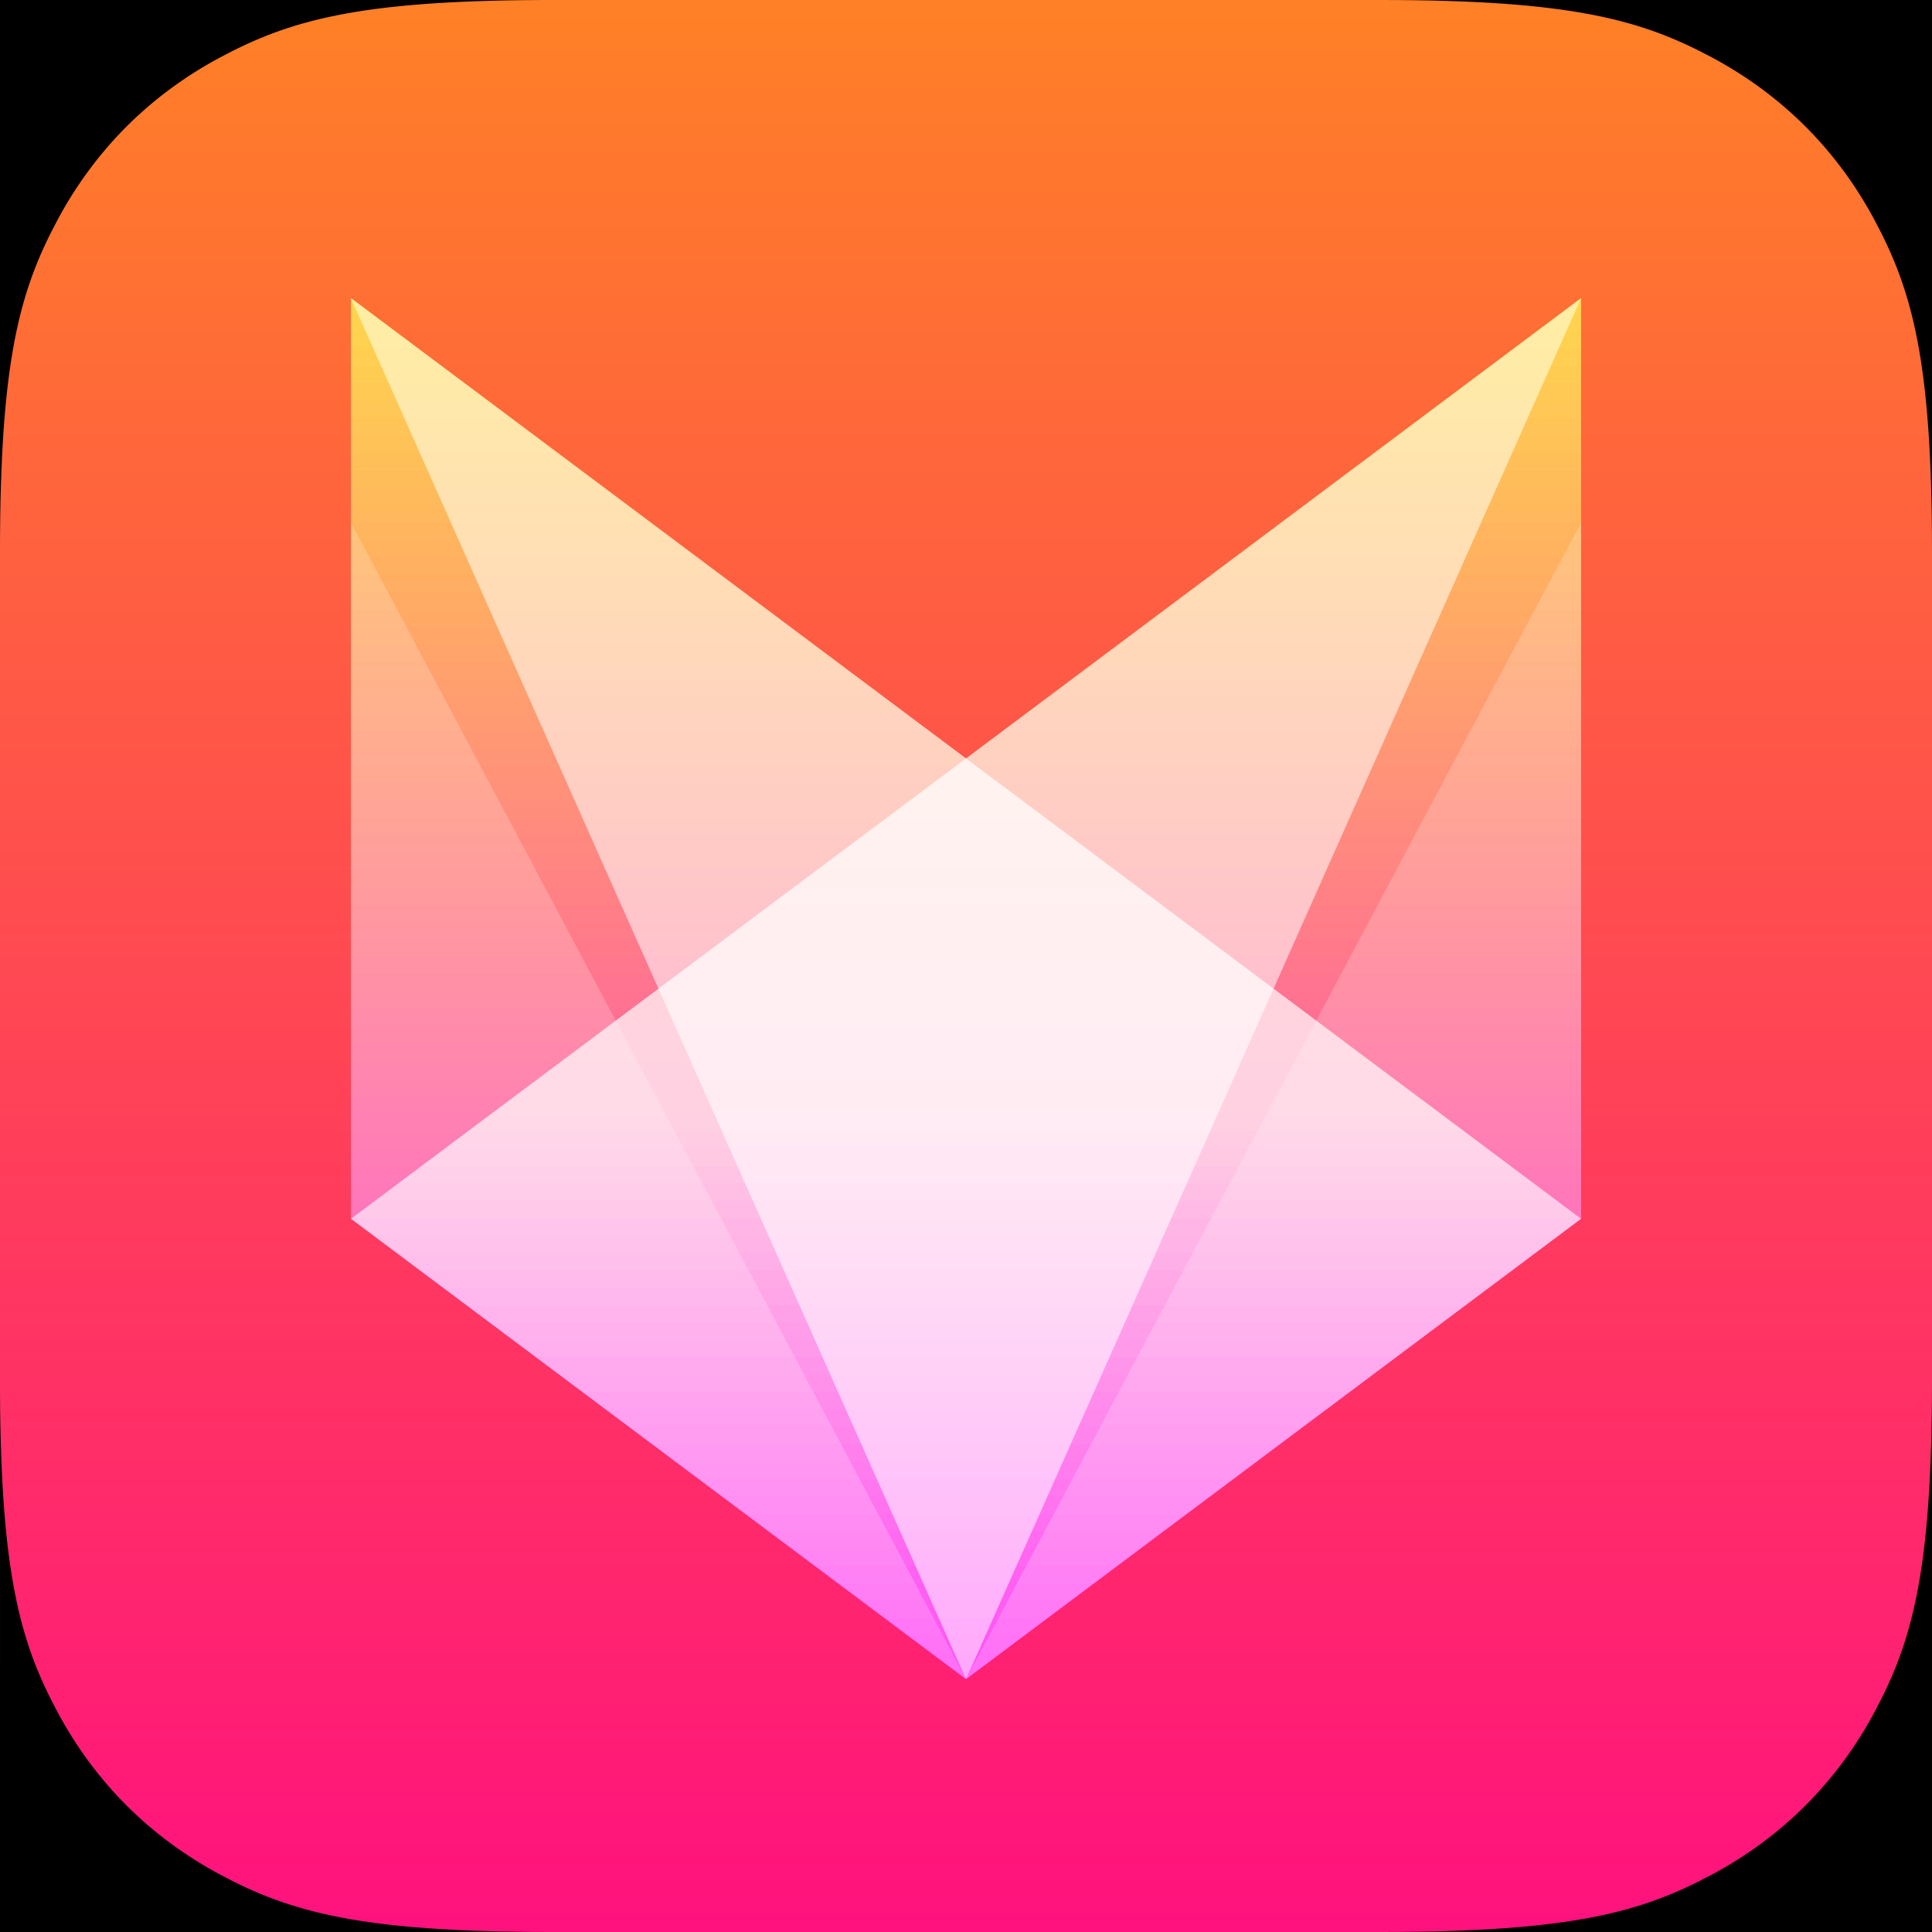
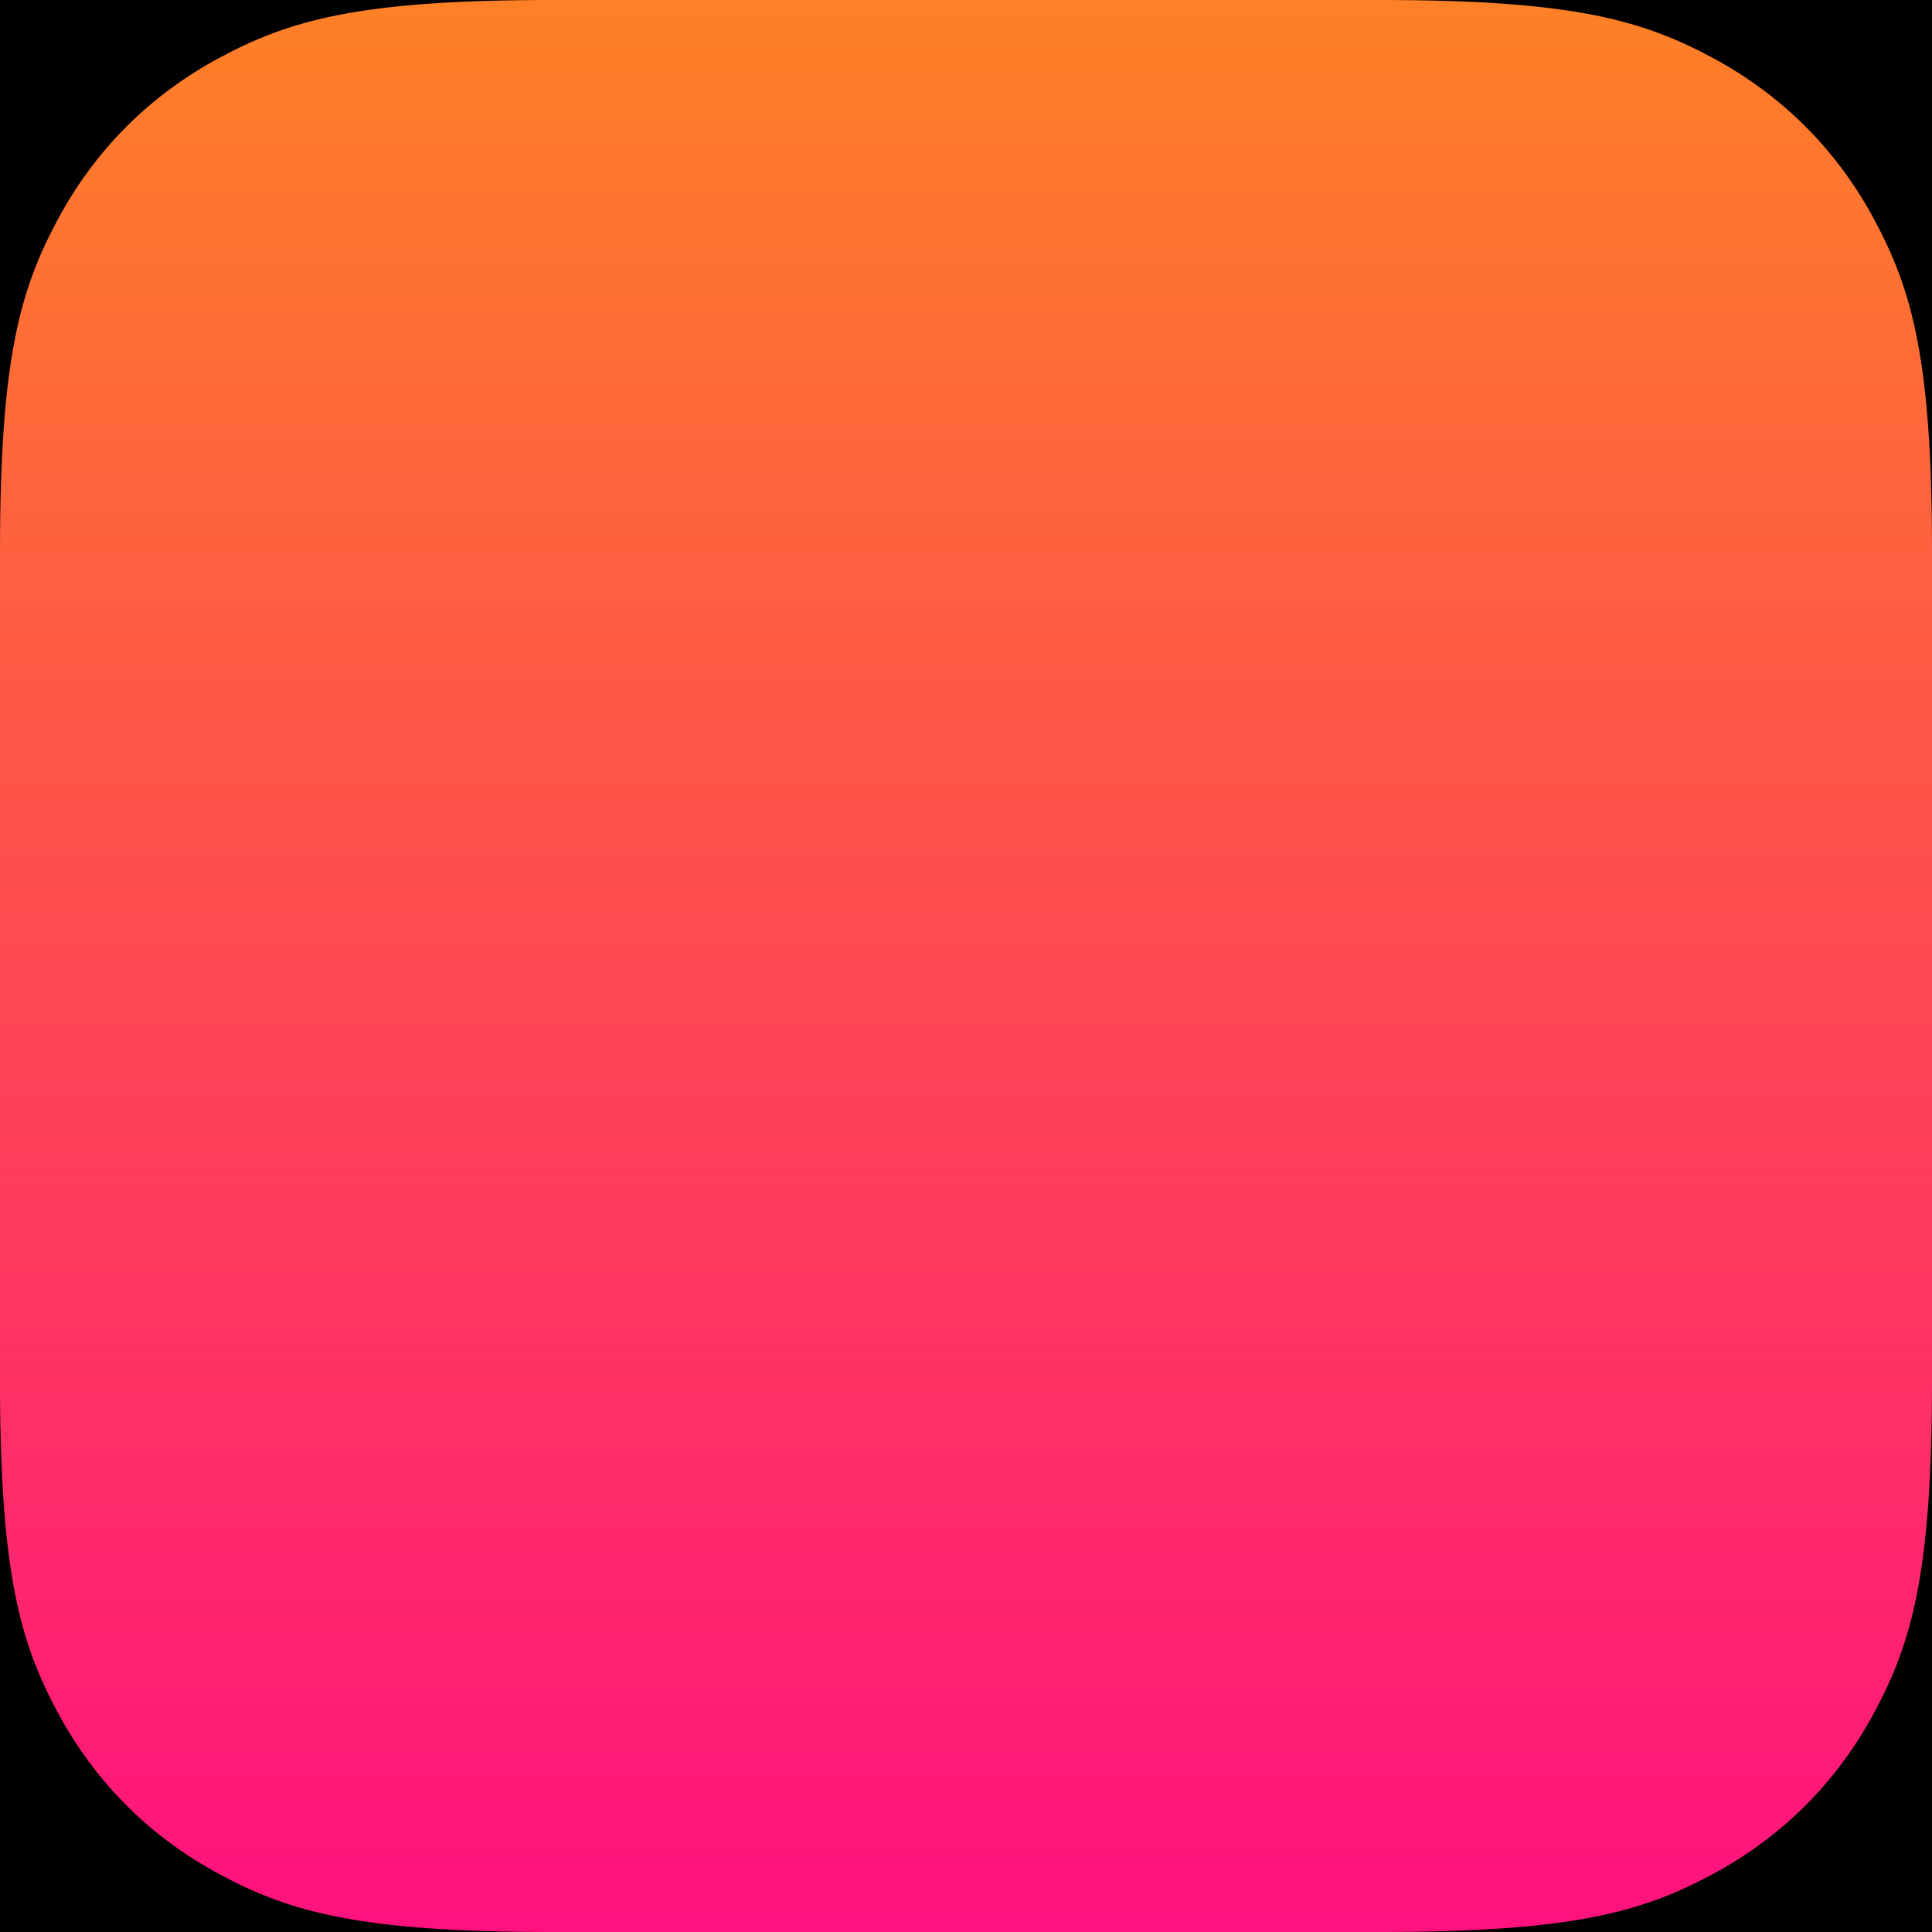
<svg xmlns="http://www.w3.org/2000/svg" width="80px" height="80px" viewBox="0 0 80 80" version="1.1">
  <defs>
    <linearGradient x1="50%" y1="0%" x2="50%" y2="100%" id="linearGradient-1">
      <stop stop-color="#FF8126" offset="0%" />
      <stop stop-color="#FF117E" offset="100%" />
    </linearGradient>
  </defs>
  <g id="Page-1" stroke="none" stroke-width="1" fill="none" fill-rule="evenodd">
    <g id="iOS-App-Icon-Template" transform="translate(-1074, -724)" fill="#000000">
      <rect x="0" y="0" width="2343" height="1162" />
    </g>
    <g id="icon_40pt@2x">
      <g id="Icon">
        <rect id="Background" fill="url(#linearGradient-1)" x="0" y="0" width="80" height="80" />
-         <g id="Glyph" stroke-width="1" transform="translate(14.53125, 12.34375)">
-           <polygon id="Head-Base" fill="#FFFFFF" style="mix-blend-mode: overlay;" points="0 0 25.469 19.062 50.938 0 50.938 38.125 25.469 57.188 0 38.125" />
-           <polygon id="Jowl" fill-opacity="0.7" fill="#FFFFFF" style="mix-blend-mode: overlay;" points="0 38.125 25.469 19.062 50.938 38.125 25.469 57.188" />
-           <polygon id="Ears/Nose" fill="#FFFFFF" style="mix-blend-mode: soft-light;" points="0 0 25.469 57.188 50.938 0 25.469 19.062" />
-           <path d="M0,0 L25.469,57.188 L0,9.297 L0,0 Z M50.938,0 L50.938,9.297 L25.469,57.188 L50.938,0 Z" id="Shadows" fill-opacity="0.25" fill="#000000" style="mix-blend-mode: overlay;" />
-         </g>
        <g id="Smooth-Corners" fill="#000000">
          <path d="M0.001,57.636 C0.033,65.221 0.858,68.043 2.379,70.888 C3.932,73.79 6.21,76.068 9.112,77.621 C12.015,79.173 14.895,80 22.835,80 L22.835,80 L0,80 Z M80,57.165 L80,80 L57.165,80 C65.105,80 67.985,79.173 70.888,77.621 C73.79,76.068 76.068,73.79 77.621,70.888 C79.173,67.985 80,65.105 80,57.165 L80,57.165 Z M80,22.835 C80,14.895 79.173,12.015 77.621,9.112 C76.068,6.21 73.79,3.932 70.888,2.379 C67.985,0.827 65.105,-5.36025372e-16 57.165,9.22545274e-16 L80,0 Z M0,0 L22.364,0.001 C14.779,0.033 11.957,0.858 9.112,2.379 C6.21,3.932 3.932,6.21 2.379,9.112 C0.827,12.015 -3.57350248e-16,14.895 6.15030183e-16,22.835 L0,0 Z" />
        </g>
      </g>
    </g>
  </g>
</svg>
